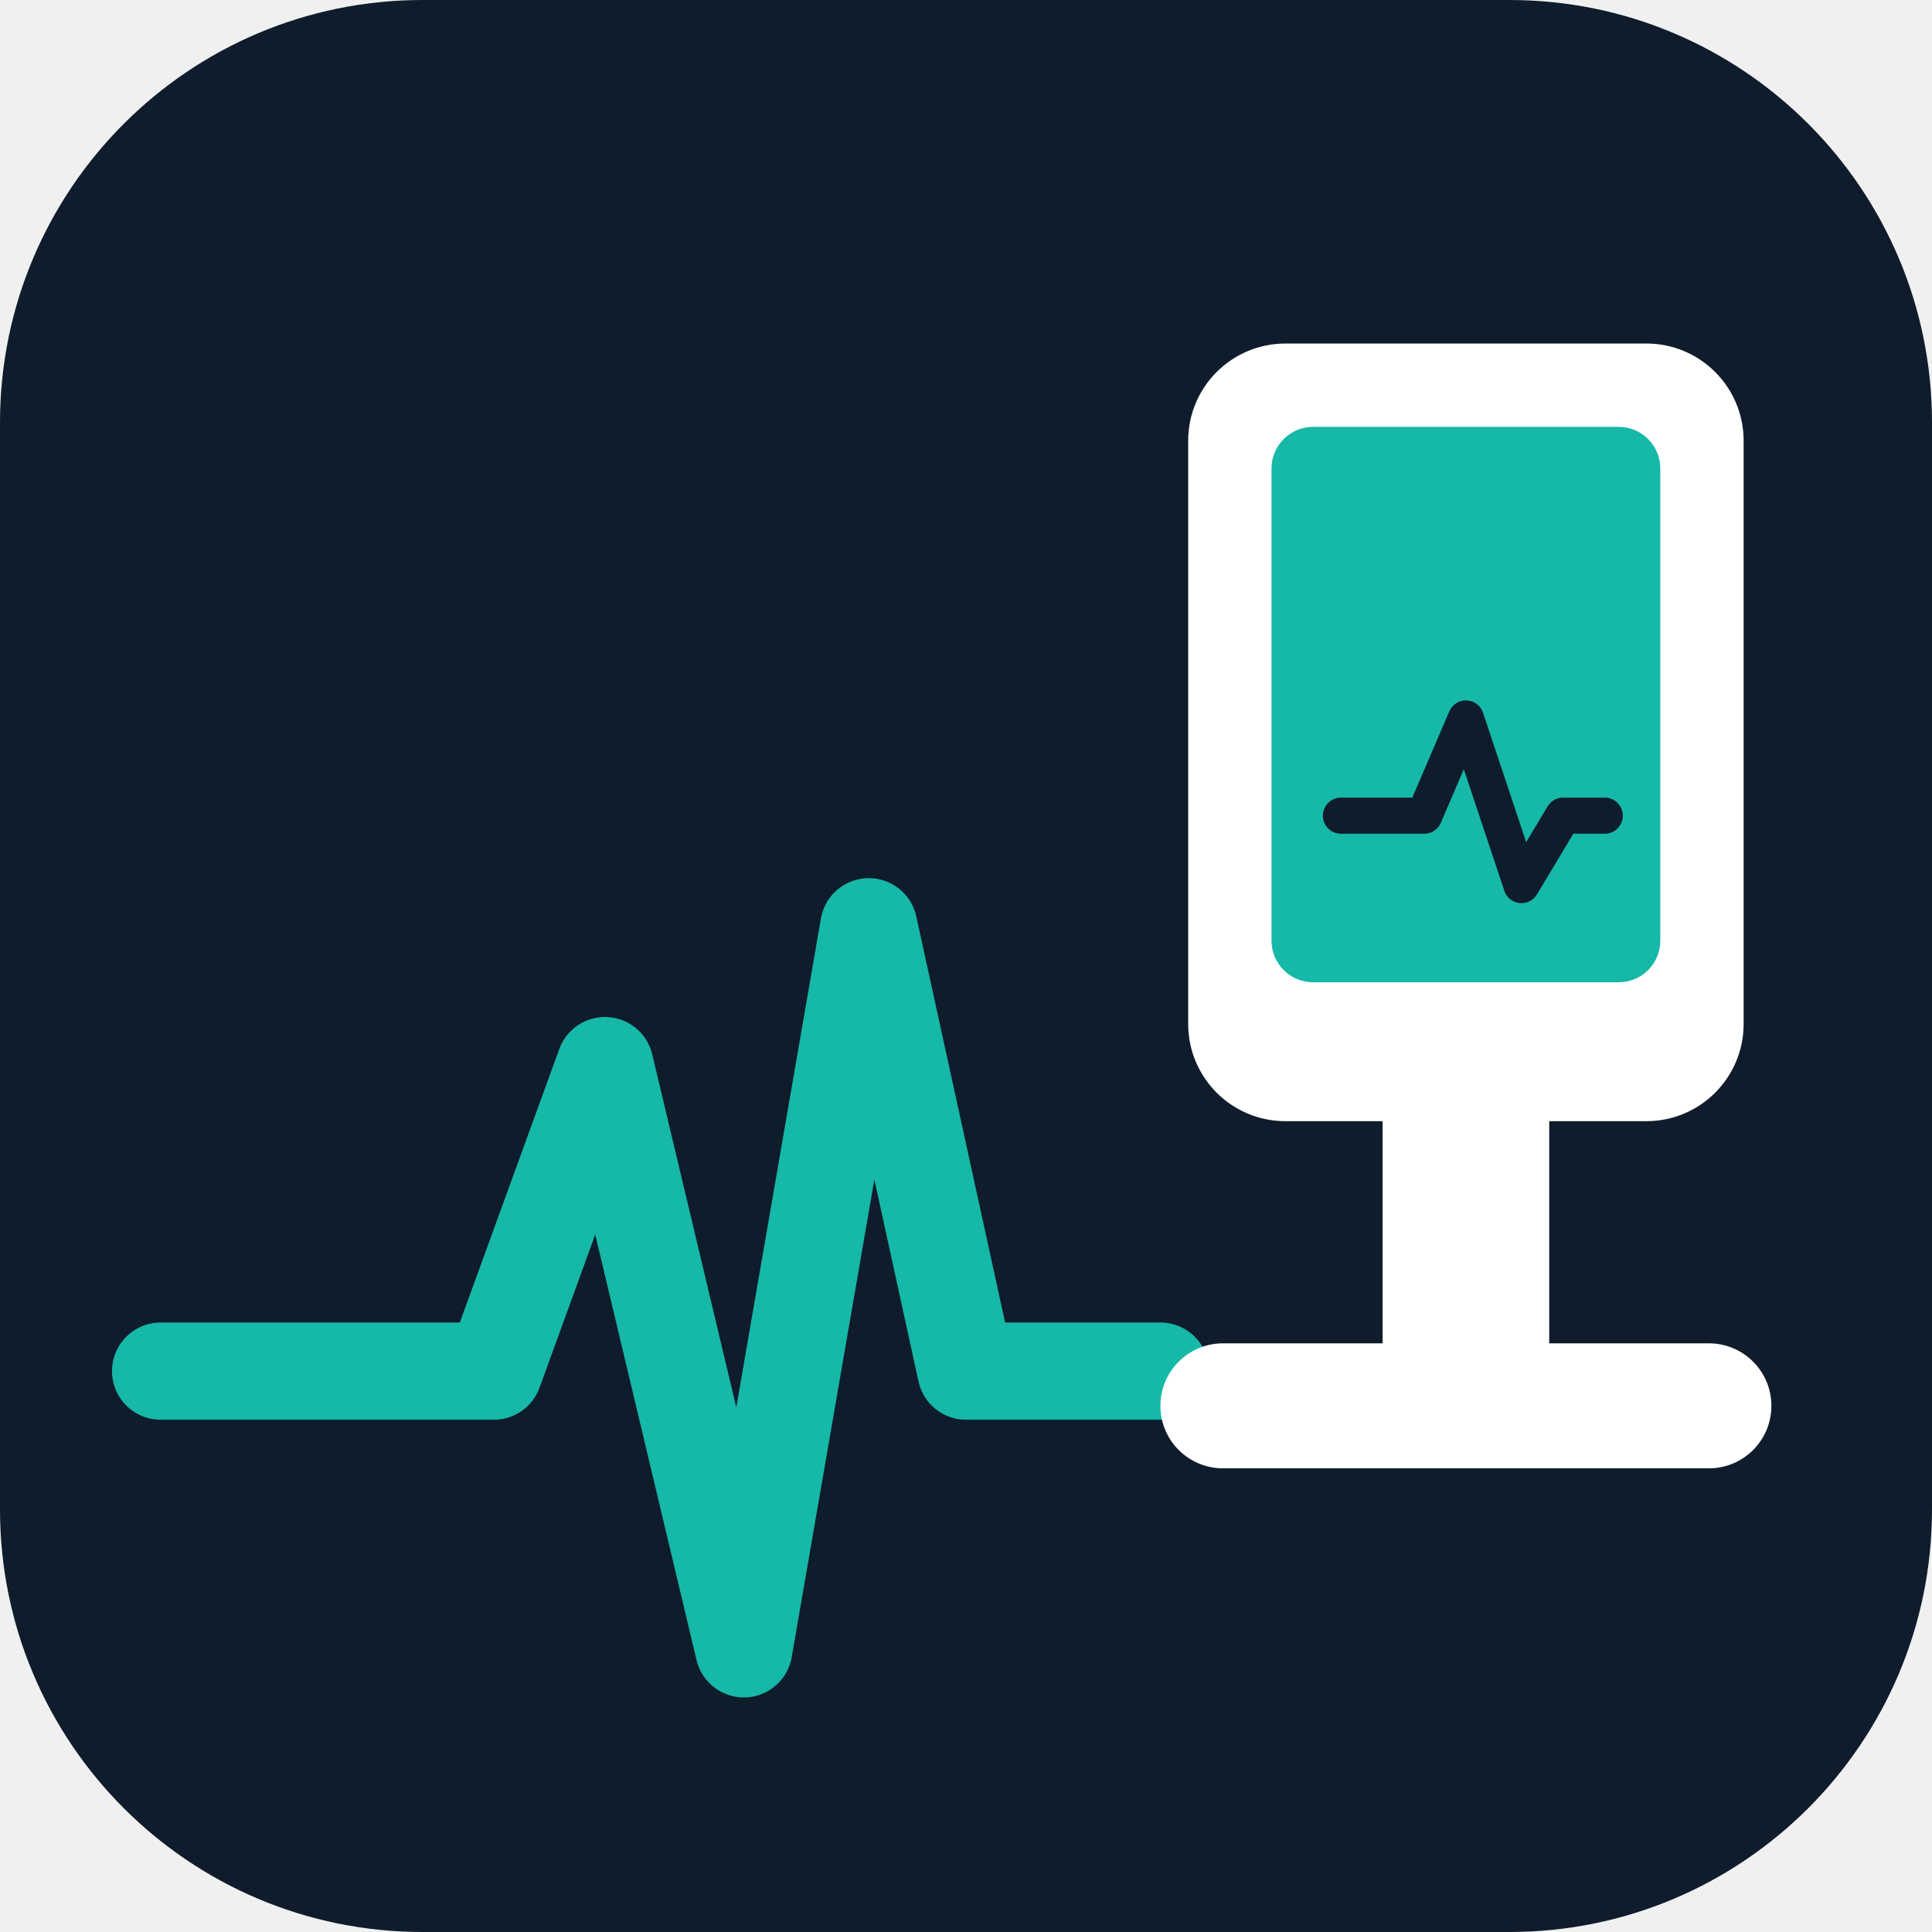
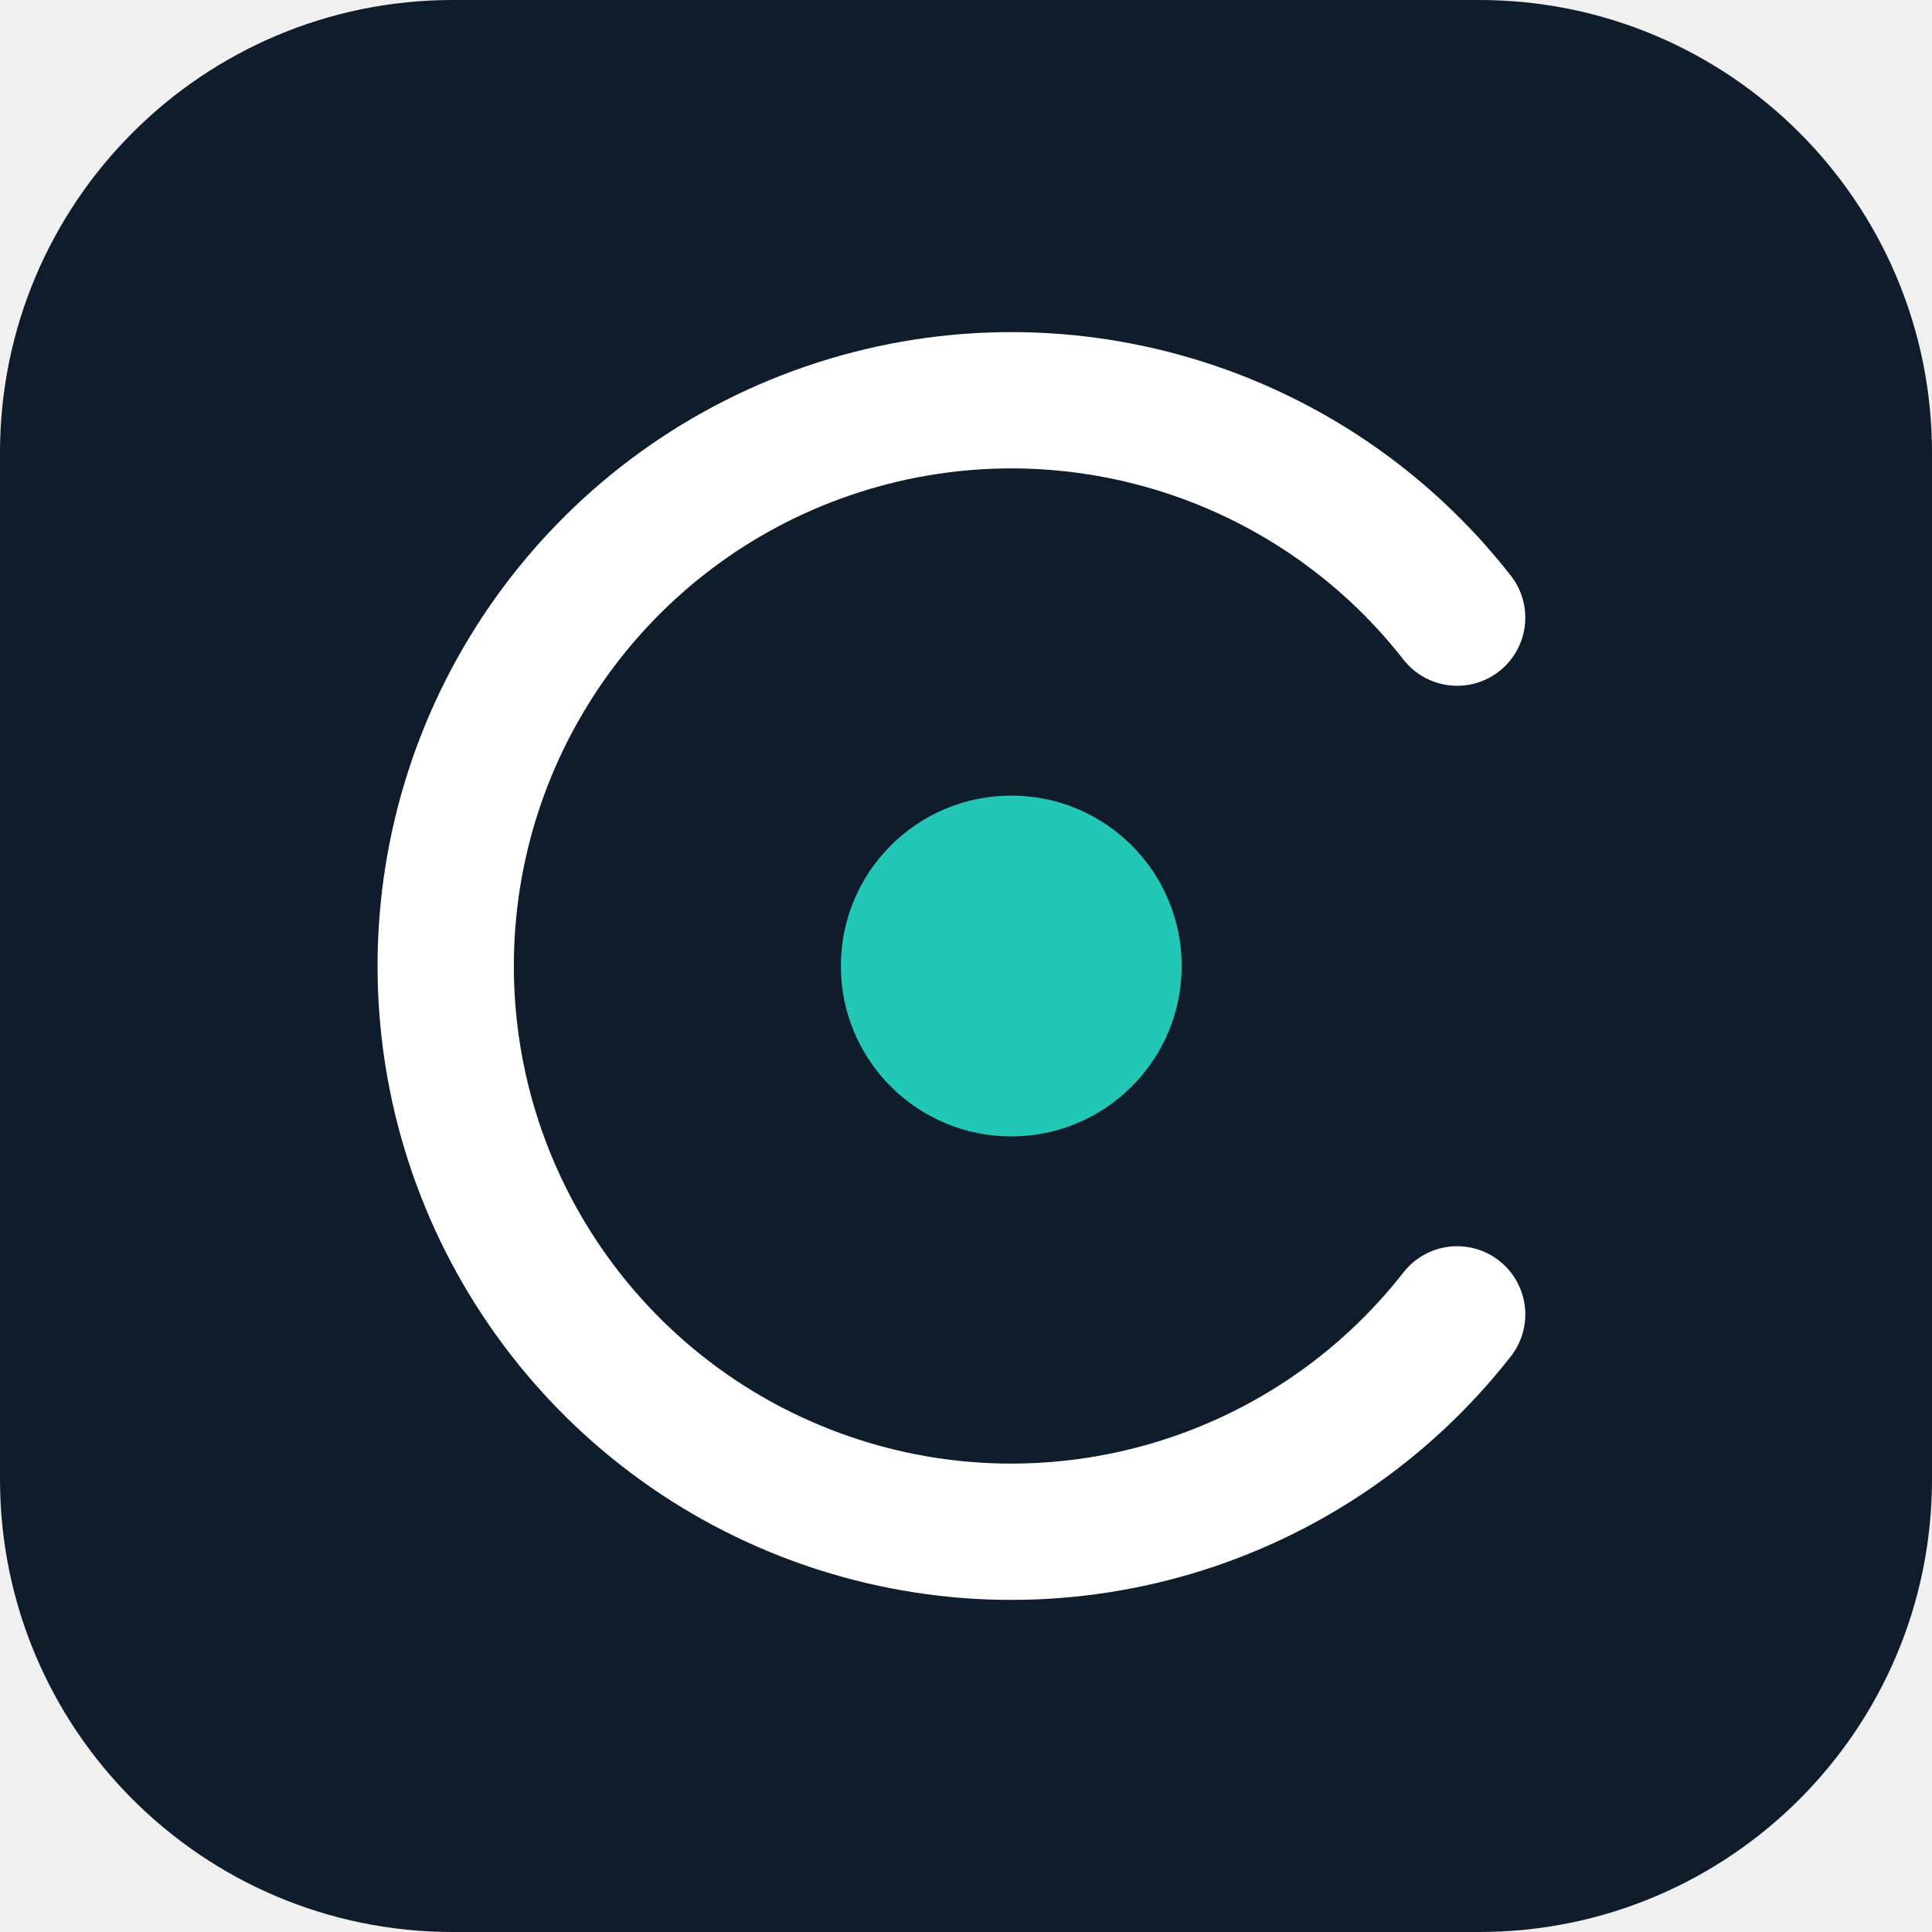
- <svg xmlns="http://www.w3.org/2000/svg" viewBox="0 0 128 128" width="128" height="128">
-   <rect width="128" height="128" rx="28" fill="#0F1C2B" />
-   <g transform="translate(64,66) scale(0.92) translate(-64,-61)">
-     <g fill="none" stroke-linecap="round" stroke-linejoin="round">
-       <path d="M6 88 H30 L38 66 L48 108 L57 56 L64 88 H78" stroke="#16B8A8" stroke-width="7" />
-     </g>
-     <g fill="#FFFFFF">
-       <rect x="80" y="14" width="40" height="56" rx="7" />
-       <rect x="94" y="68" width="12" height="22" rx="2" />
-       <rect x="78" y="86" width="44" height="9" rx="4.5" />
-     </g>
-     <rect x="86" y="20" width="28" height="40" rx="3" fill="#16B8A8" />
-     <path d="M91 48 H97 L100 41 L104 53 L107 48 H110" fill="none" stroke="#0F1C2B" stroke-width="2.6" stroke-linecap="round" stroke-linejoin="round" />
-   </g>
+ <svg xmlns="http://www.w3.org/2000/svg" viewBox="0 0 128 128" width="128" height="128" role="img" aria-label="CityPulse">
+   <rect width="128" height="128" rx="30" fill="#0F1C2B" />
+   <path d="M96.54 40.92A37.48 37.48 0 1 0 96.54 87.08" fill="none" stroke="#FFFFFF" stroke-width="9.03" stroke-linecap="round" />
+   <circle cx="67.00" cy="64.00" r="11.29" fill="#22C7B6" />
</svg>
